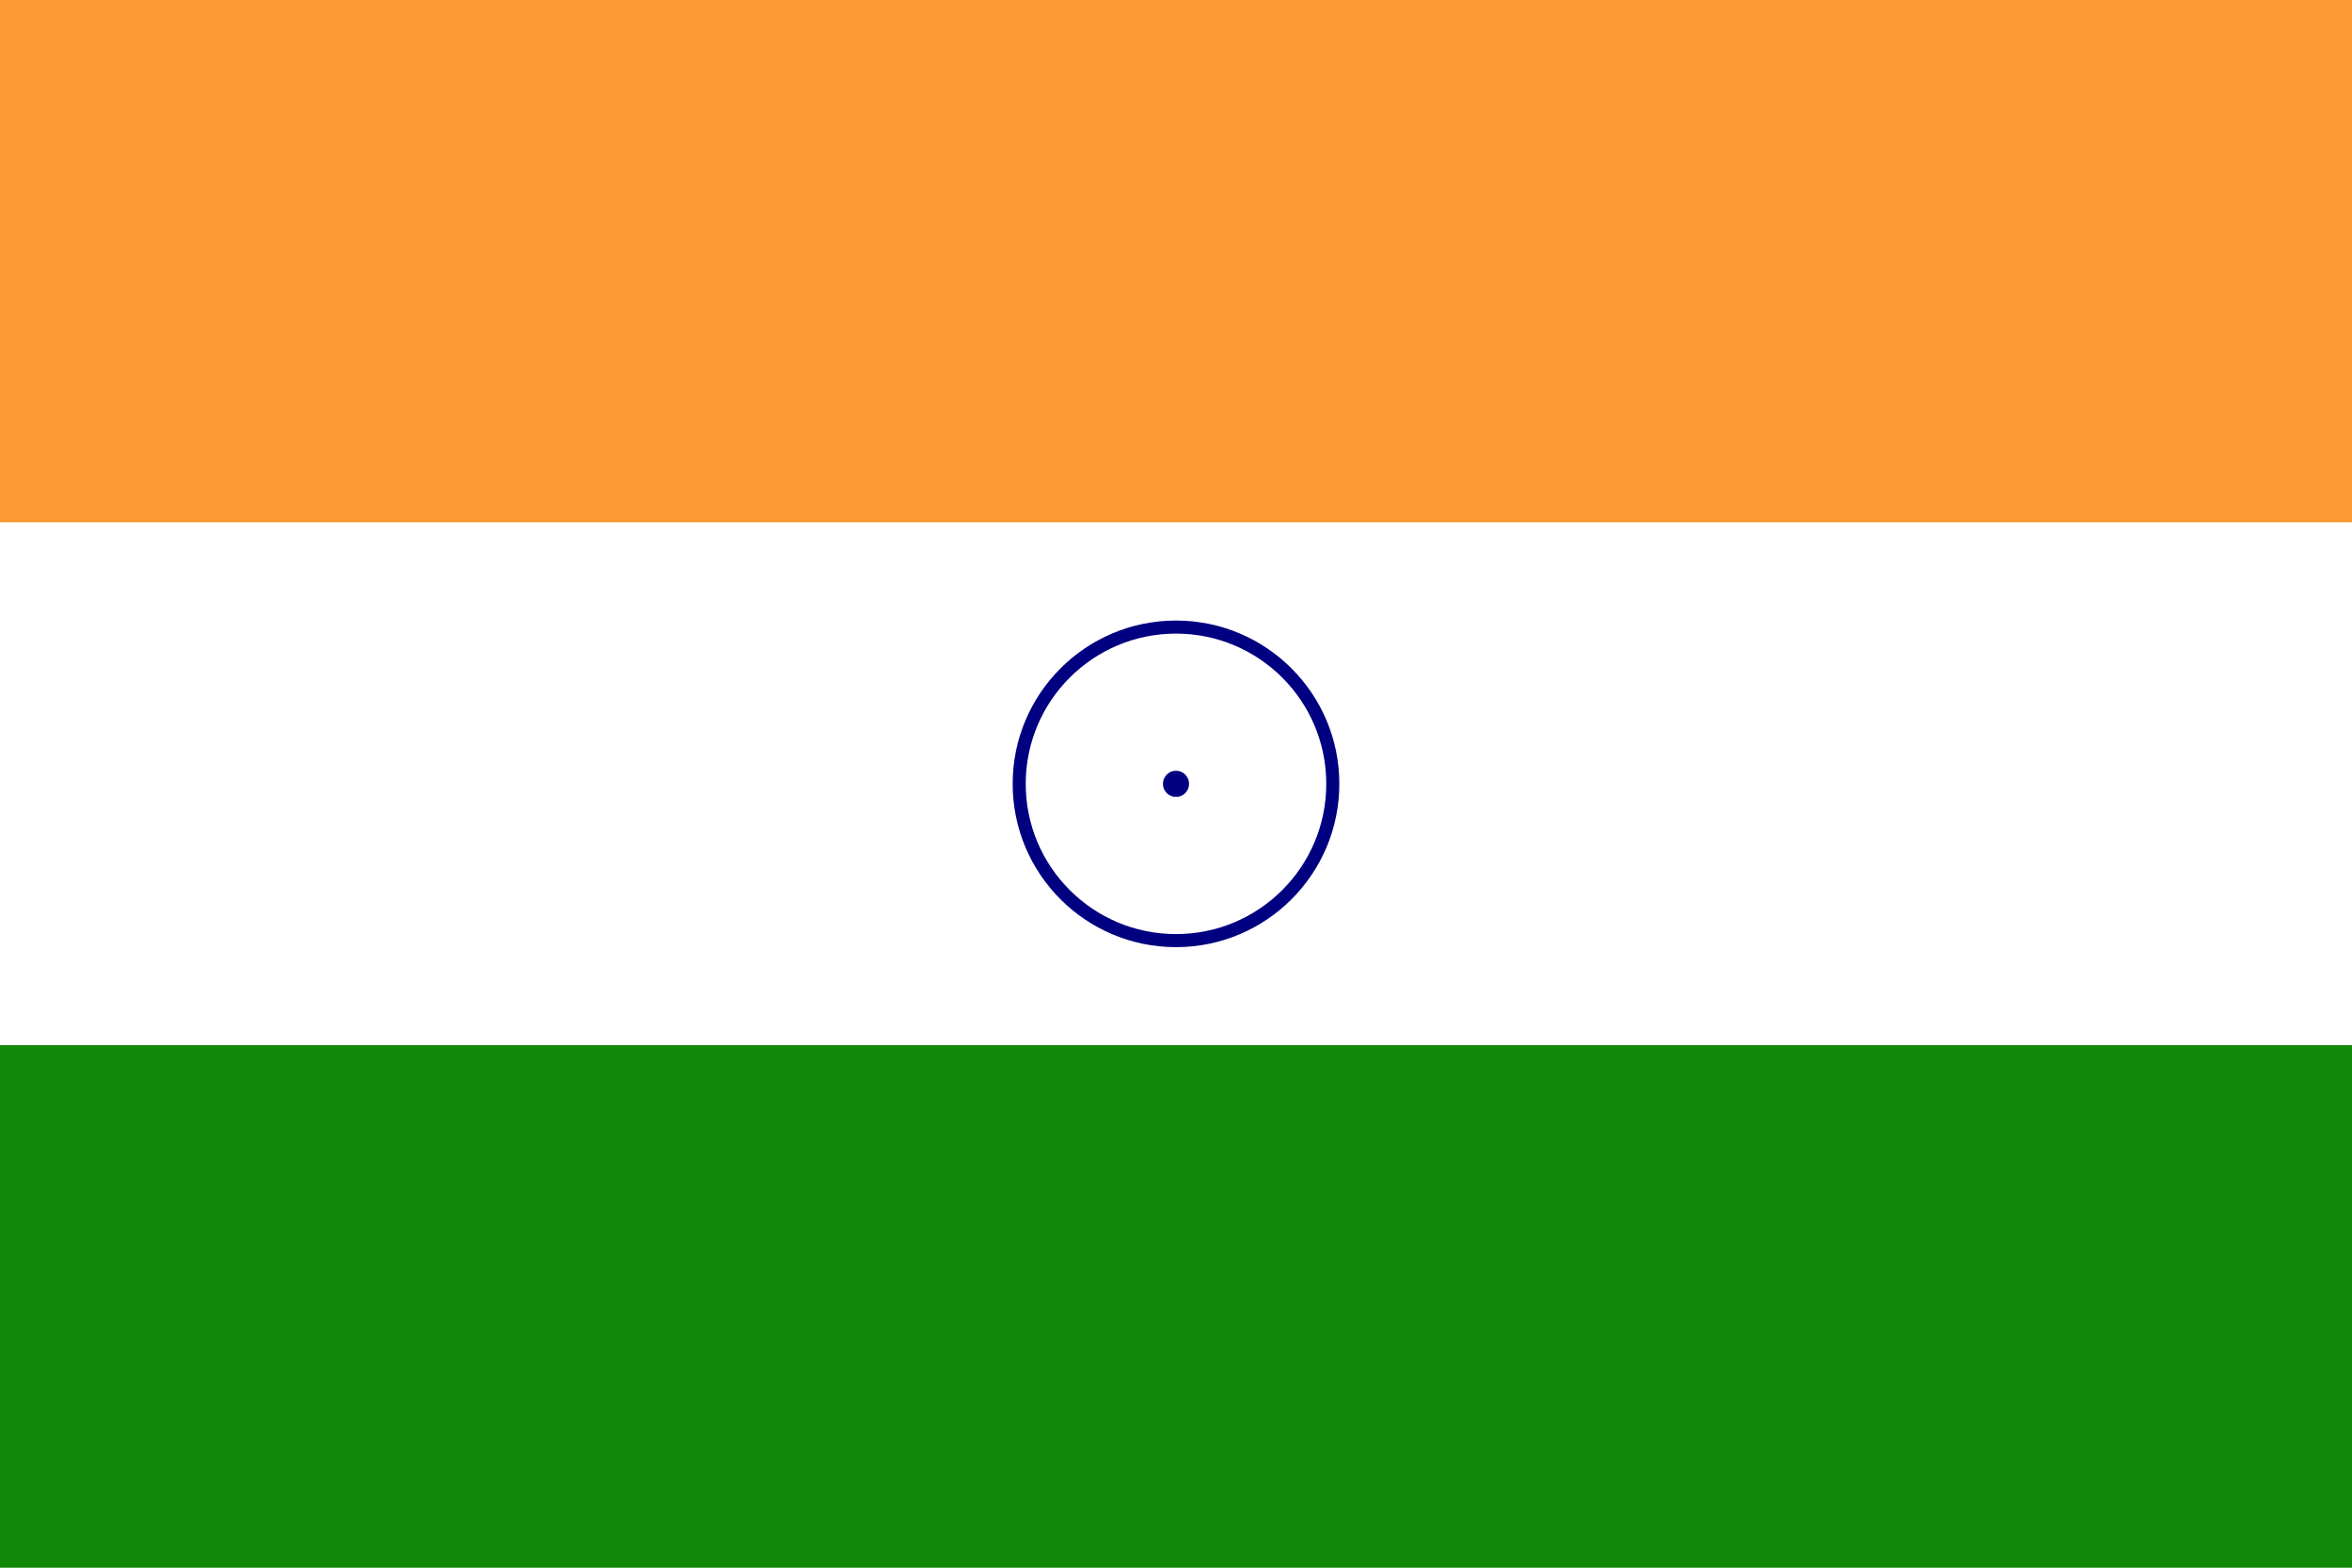
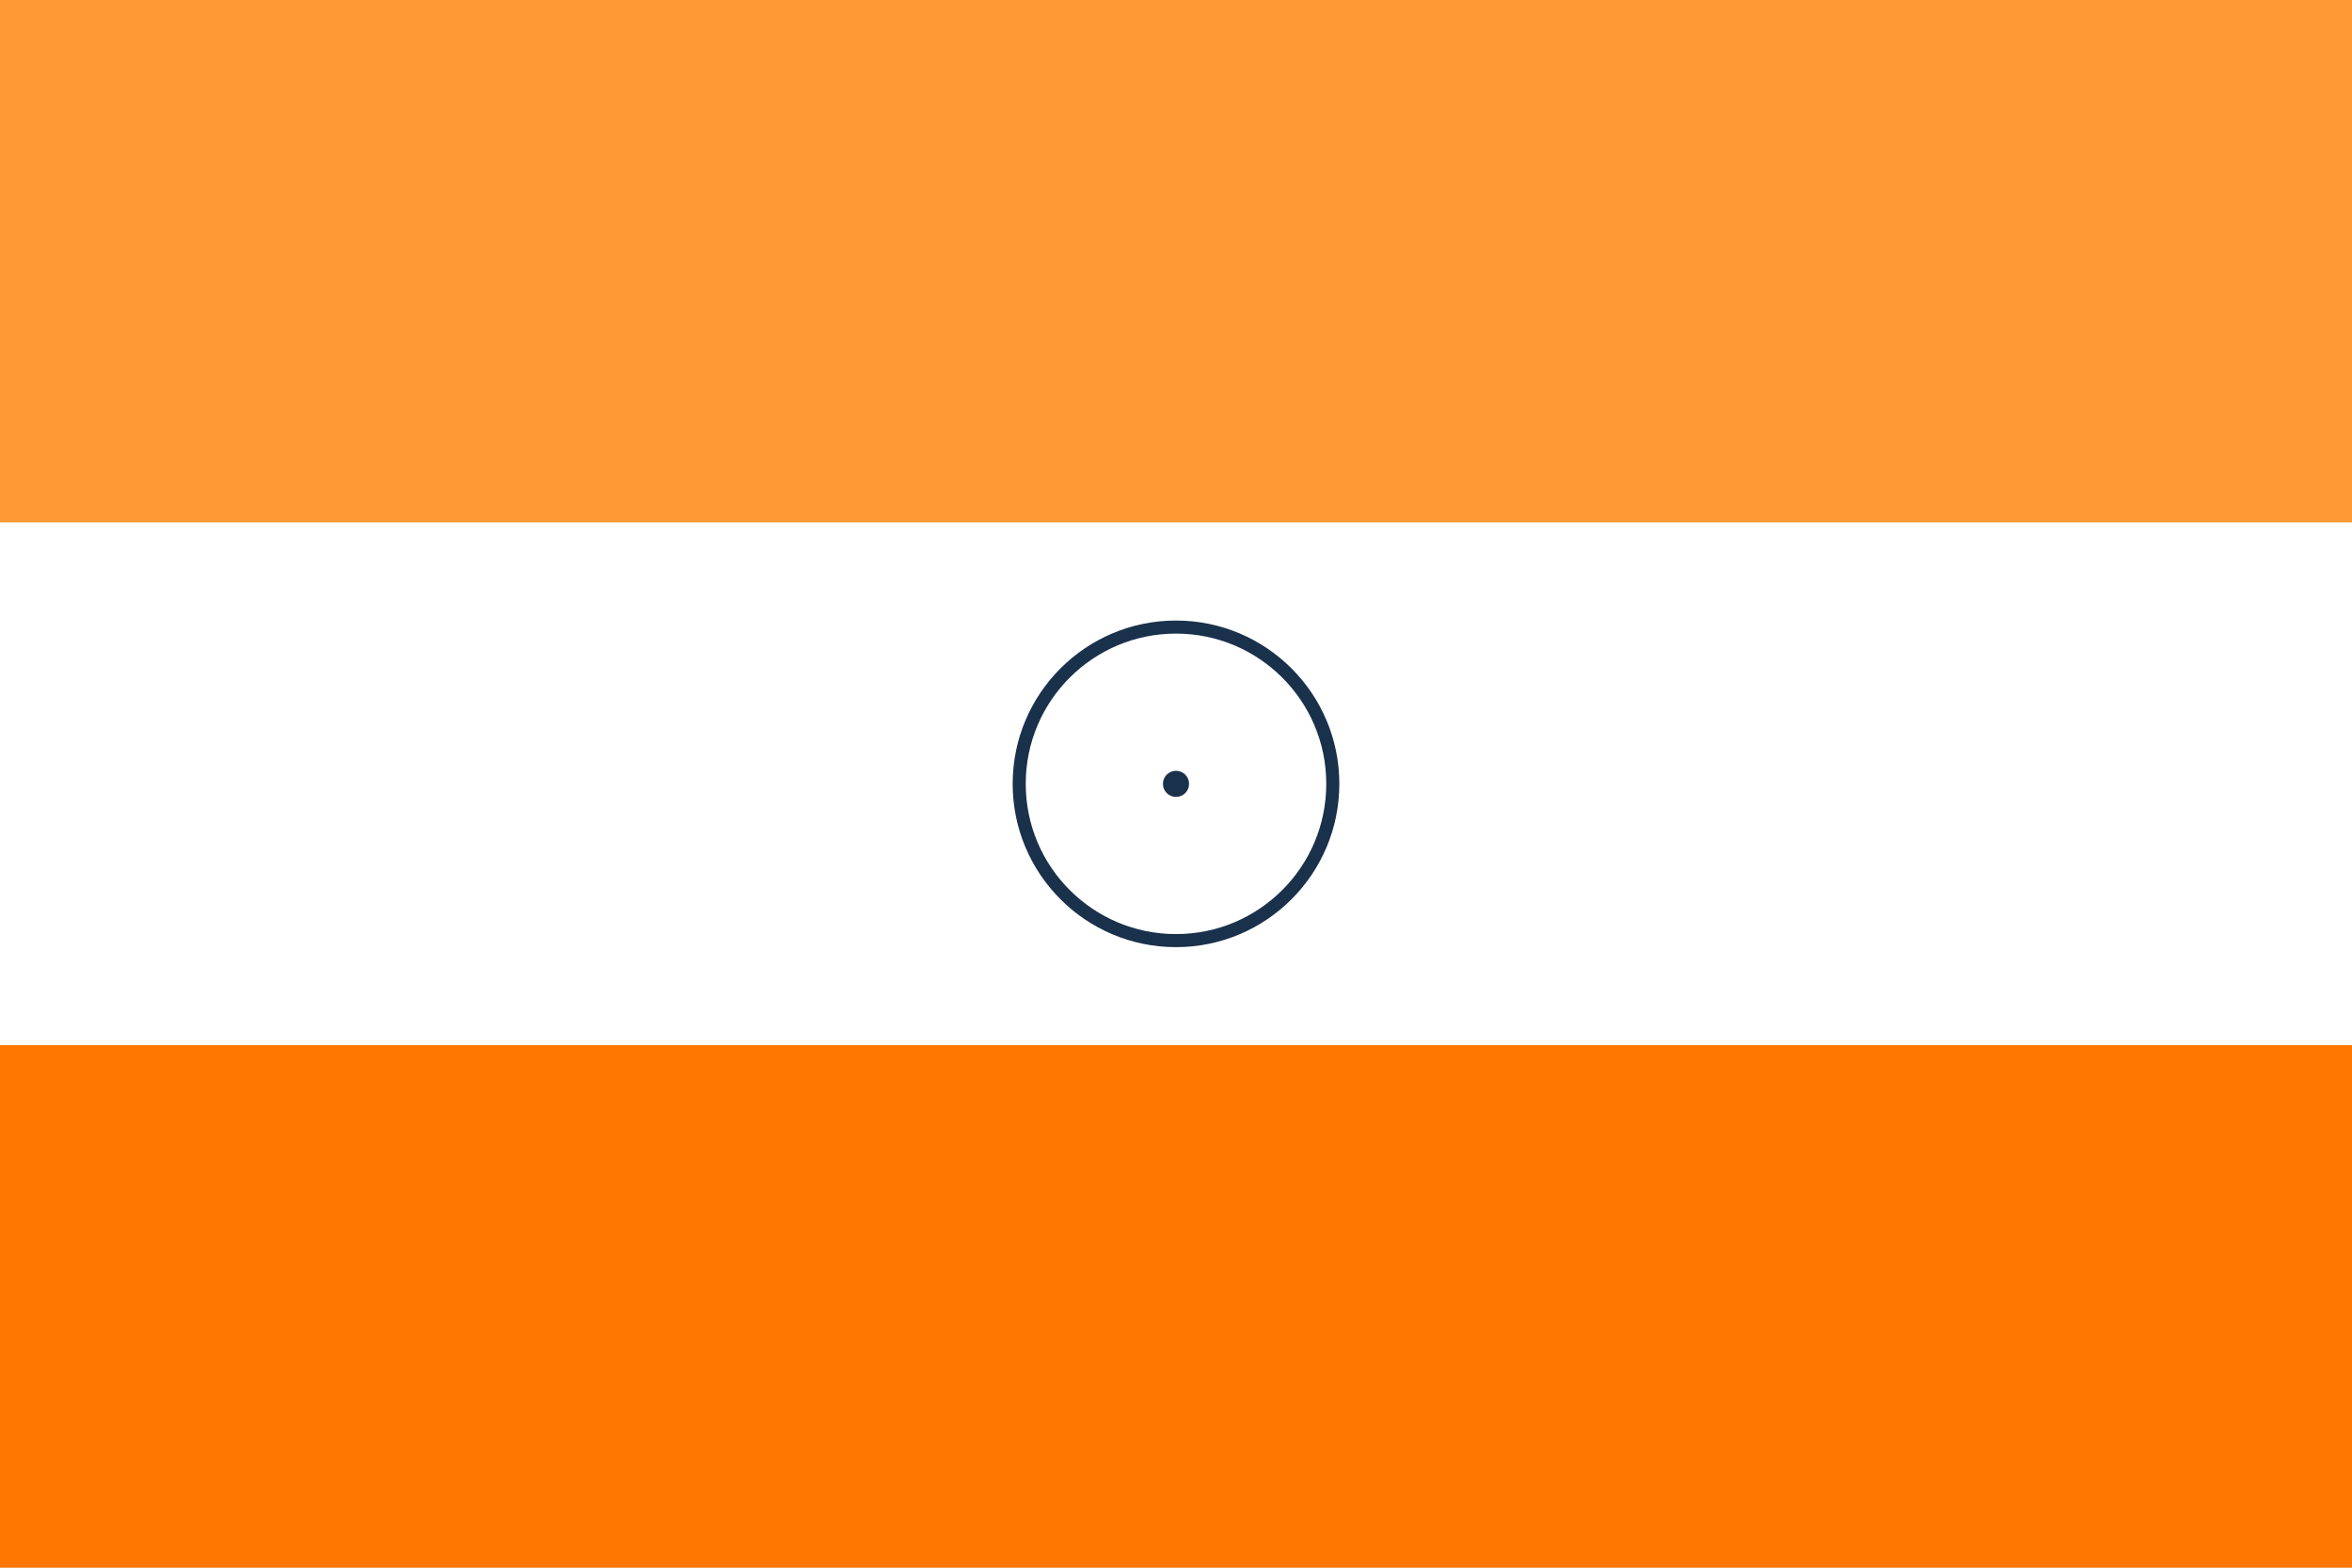
<svg xmlns="http://www.w3.org/2000/svg" viewBox="0 0 900 600" aria-hidden="true">
  <rect fill="#FF9933" width="900" height="200" />
  <rect fill="#FFFFFF" width="900" height="200" y="200" />
-   <rect fill="#138808" width="900" height="200" y="400" />
+   <rect fill="#FF7700" width="900" height="200" y="400" />
  <g transform="translate(450 300)">
-     <circle r="60" fill="none" stroke="#000080" stroke-width="5" />
-     <circle r="5" fill="#000080" />
+     <circle r="60" fill="none" stroke="#1a314b" stroke-width="5" />
+     <circle r="5" fill="#1a314b" />
  </g>
</svg>
